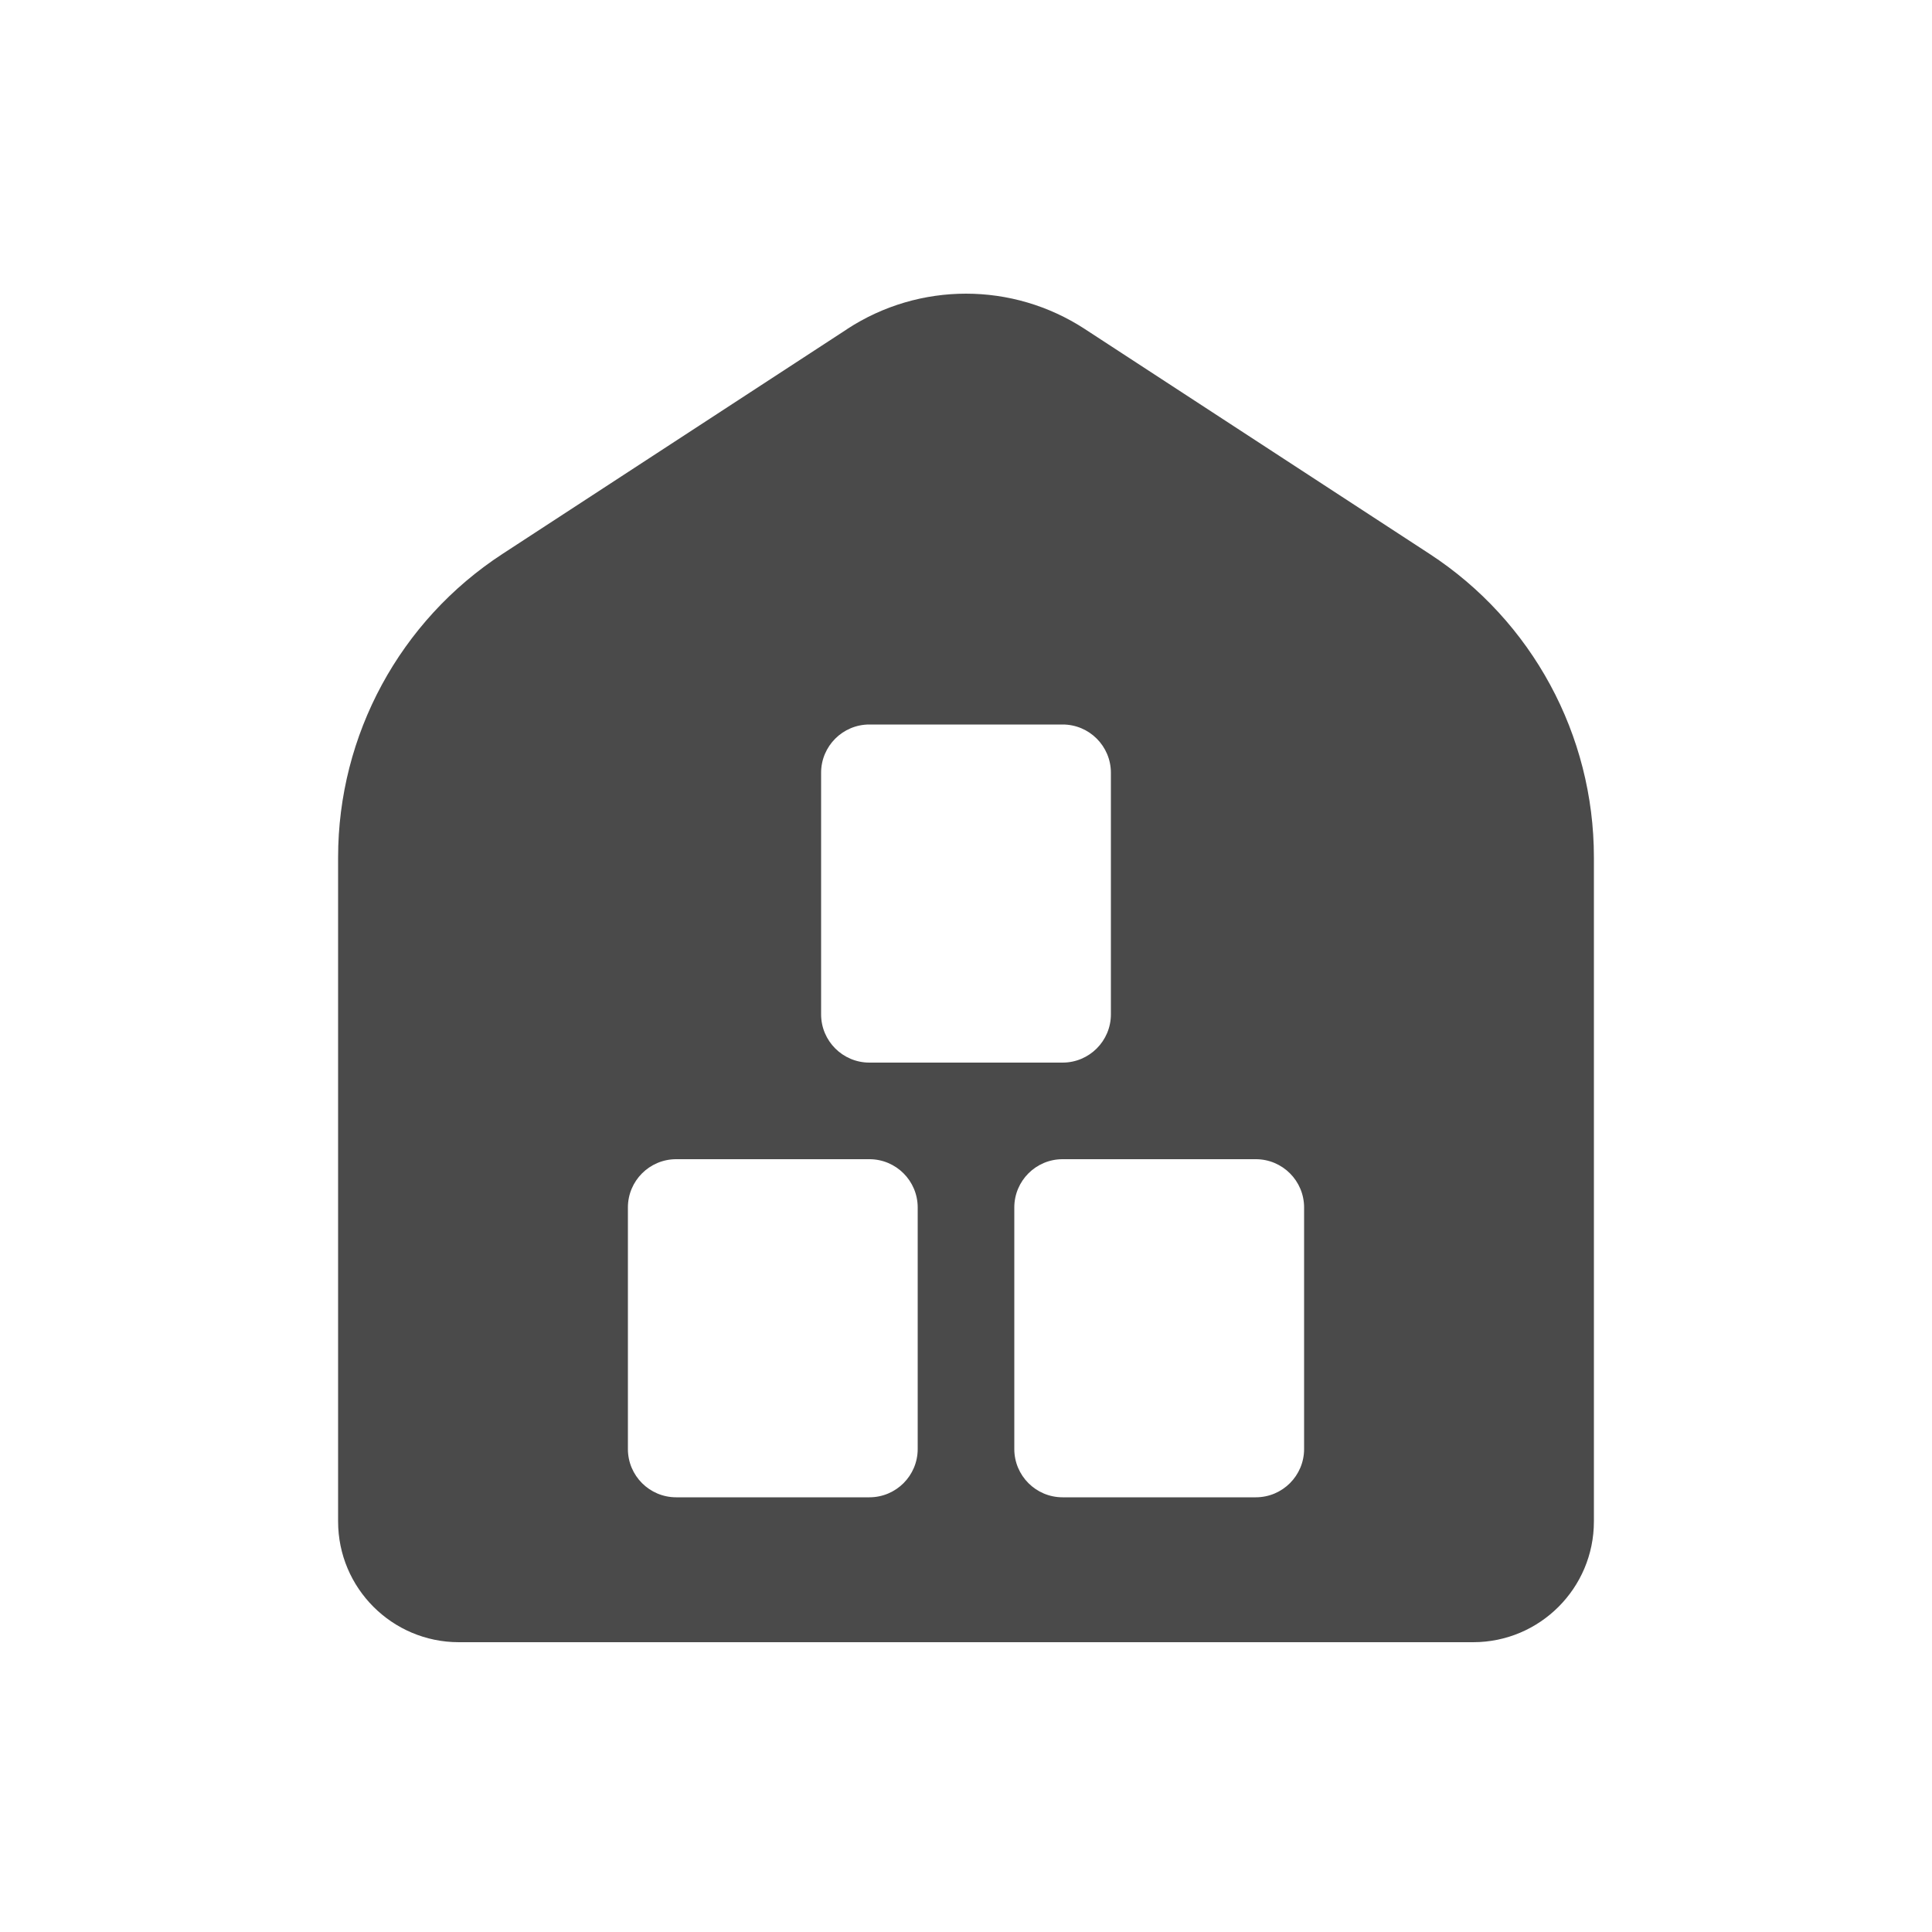
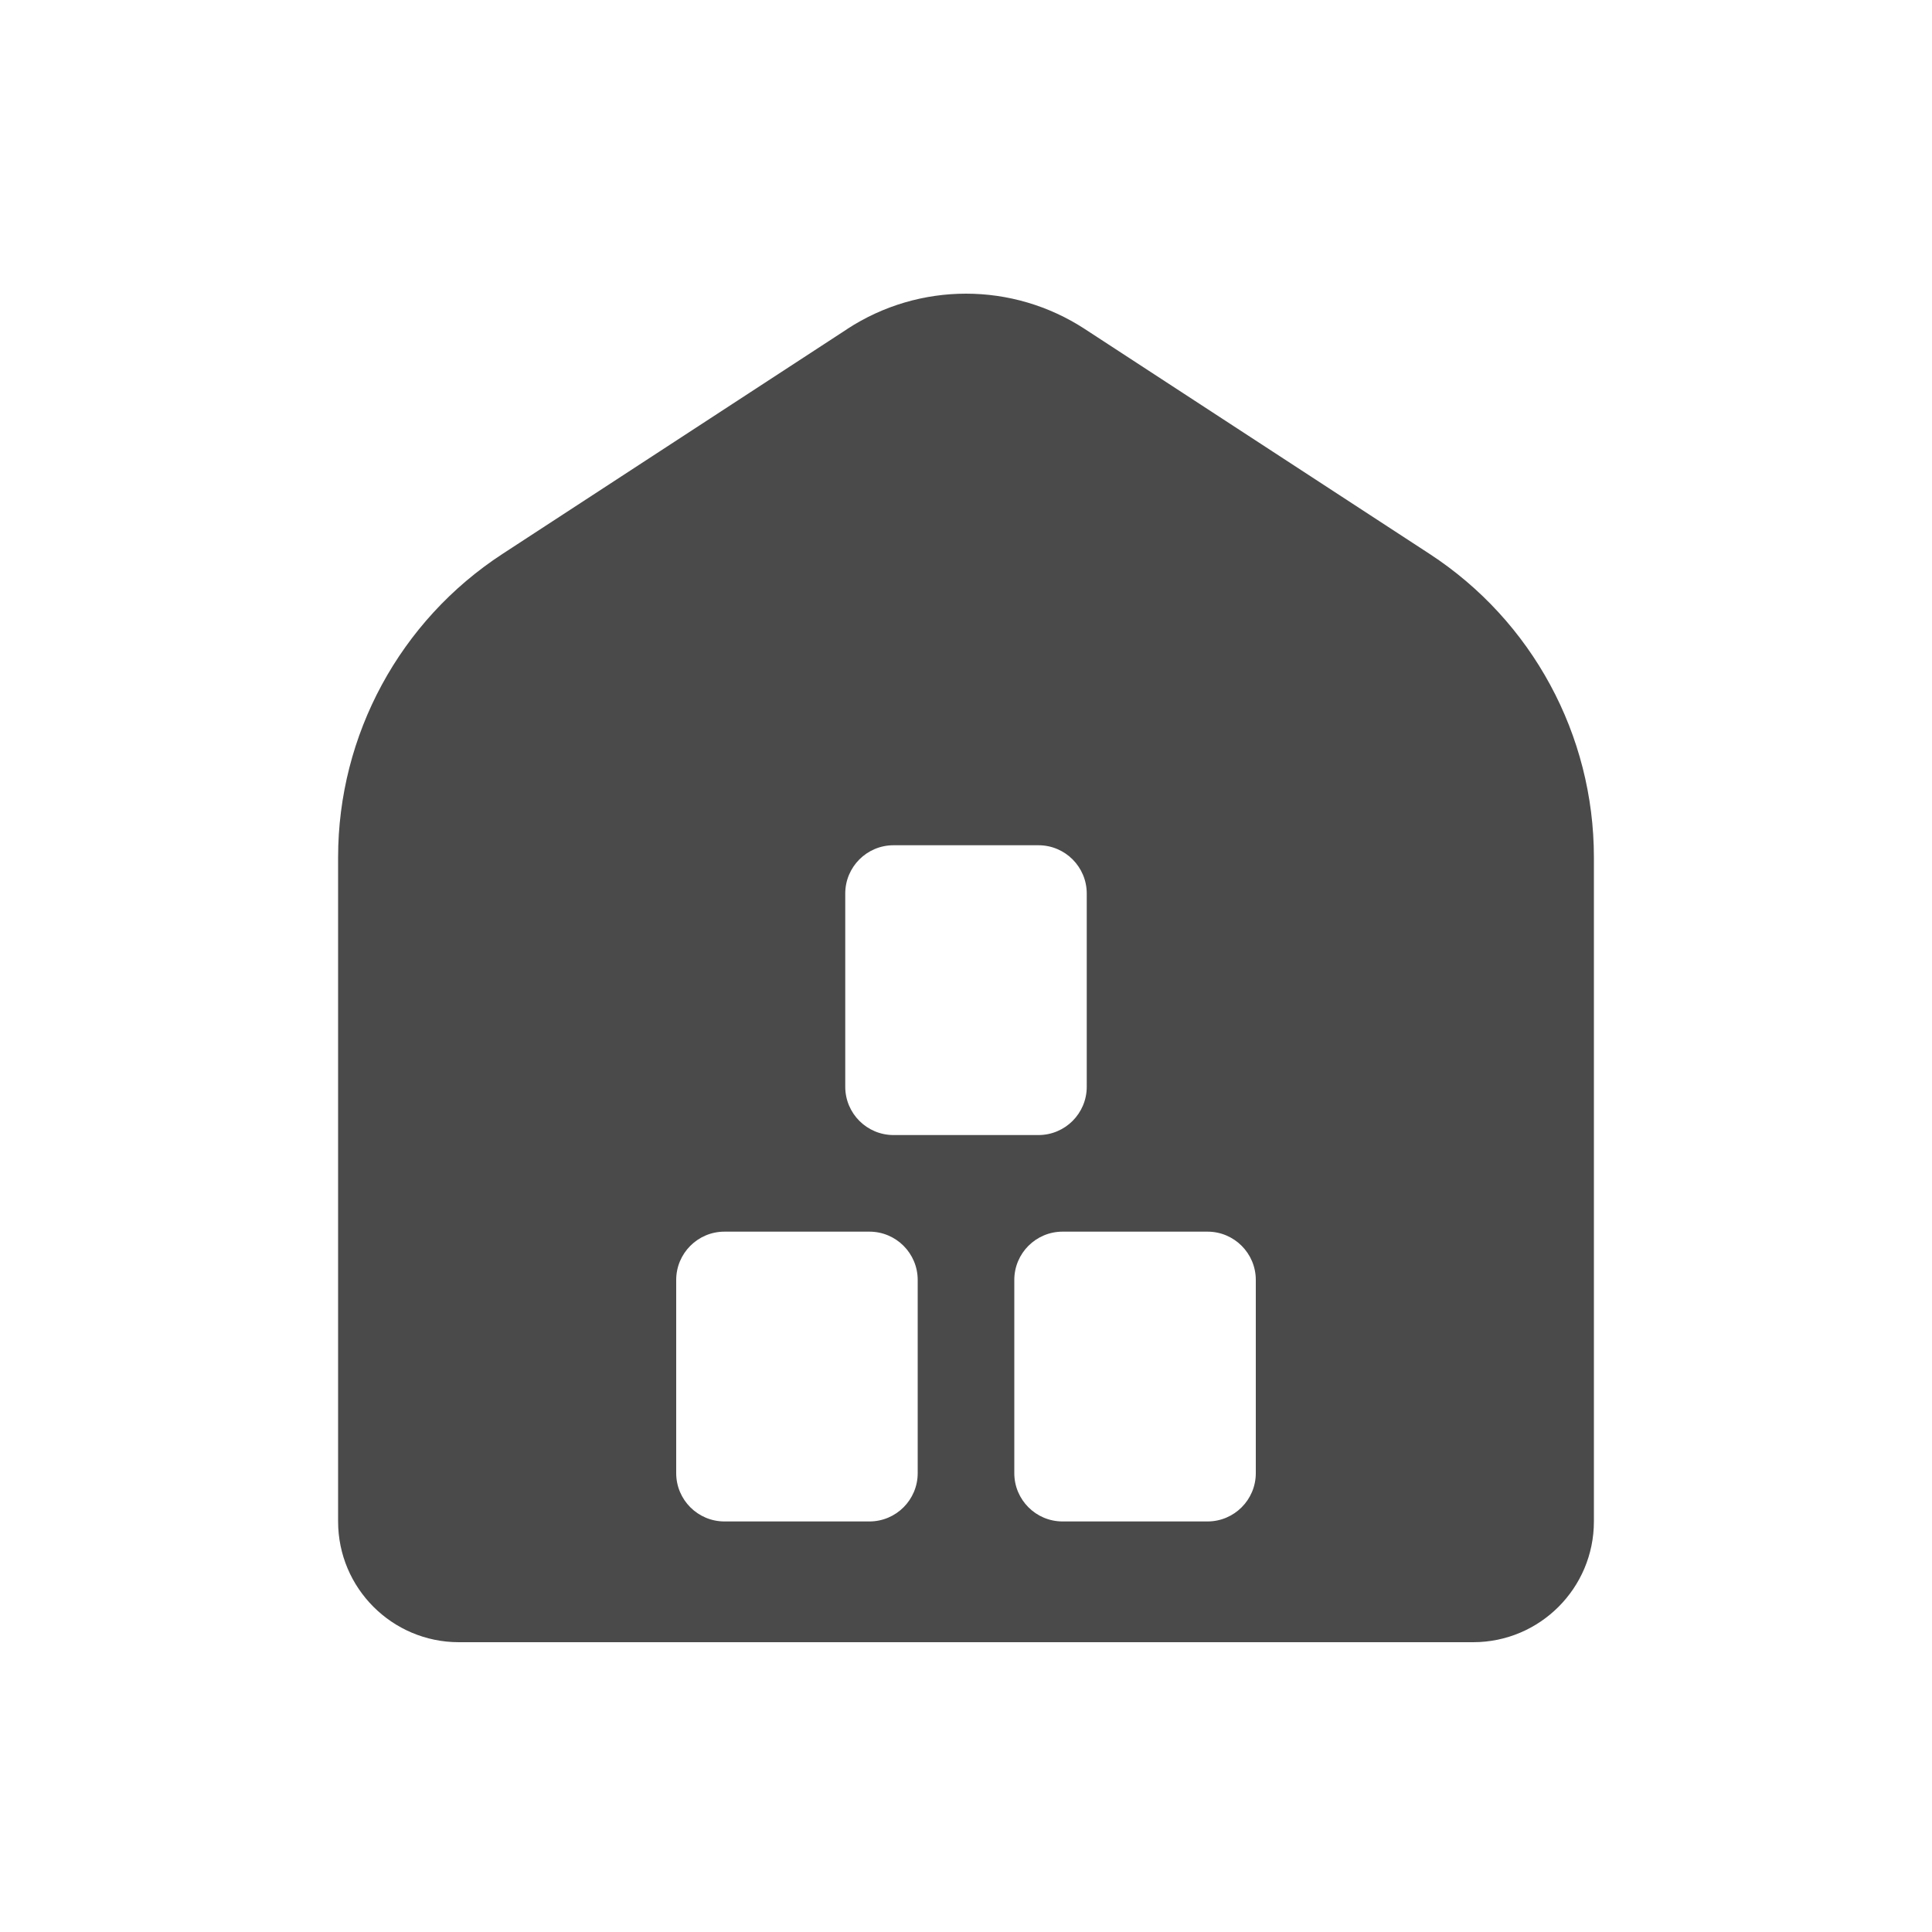
<svg xmlns="http://www.w3.org/2000/svg" viewBox="0 0 20 20">
-   <path fill-rule="evenodd" d="M8.77 3.406a2.25 2.25 0 0 1 2.46 0l3.569 2.328a3.75 3.75 0 0 1 1.701 3.141v6.875c0 .69-.56 1.25-1.25 1.25h-10.5c-.69 0-1.25-.56-1.25-1.25v-6.875a3.75 3.75 0 0 1 1.702-3.141l3.569-2.328Zm2.73 4.594a.5.5 0 0 0-.5-.5h-2a.5.5 0 0 0-.5.5v2.5a.5.5 0 0 0 .5.5h2a.5.5 0 0 0 .5-.5v-2.5Zm-2 4.5a.5.5 0 0 0-.5-.5h-2a.5.5 0 0 0-.5.5v2.5a.5.5 0 0 0 .5.5h2a.5.5 0 0 0 .5-.5v-2.5Zm3.5-.5a.5.5 0 0 1 .5.5v2.5a.5.5 0 0 1-.5.5h-2a.5.5 0 0 1-.5-.5v-2.5a.5.5 0 0 1 .5-.5h2Z" fill="#4A4A4A" />
+   <path fill-rule="evenodd" d="M8.77 3.406a2.25 2.25 0 0 1 2.46 0l3.569 2.328a3.75 3.75 0 0 1 1.701 3.141v6.875c0 .69-.56 1.25-1.25 1.25h-10.5c-.69 0-1.25-.56-1.25-1.25v-6.875a3.75 3.75 0 0 1 1.702-3.141l3.569-2.328Zm.73 9.844a.5.5 0 0 0-.5-.5h-1.5a.5.5 0 0 0-.5.5v2a.5.5 0 0 0 .5.5h1.5a.5.5 0 0 0 .5-.5v-2Zm1.25-4.5a.5.5 0 0 1 .5.5v2a.5.5 0 0 1-.5.5h-1.5a.5.5 0 0 1-.5-.5v-2a.5.5 0 0 1 .5-.5h1.5Zm2.25 4.5a.5.5 0 0 0-.5-.5h-1.5a.5.5 0 0 0-.5.5v2a.5.5 0 0 0 .5.5h1.5a.5.5 0 0 0 .5-.5v-2Z" fill="#4A4A4A" />
</svg>
